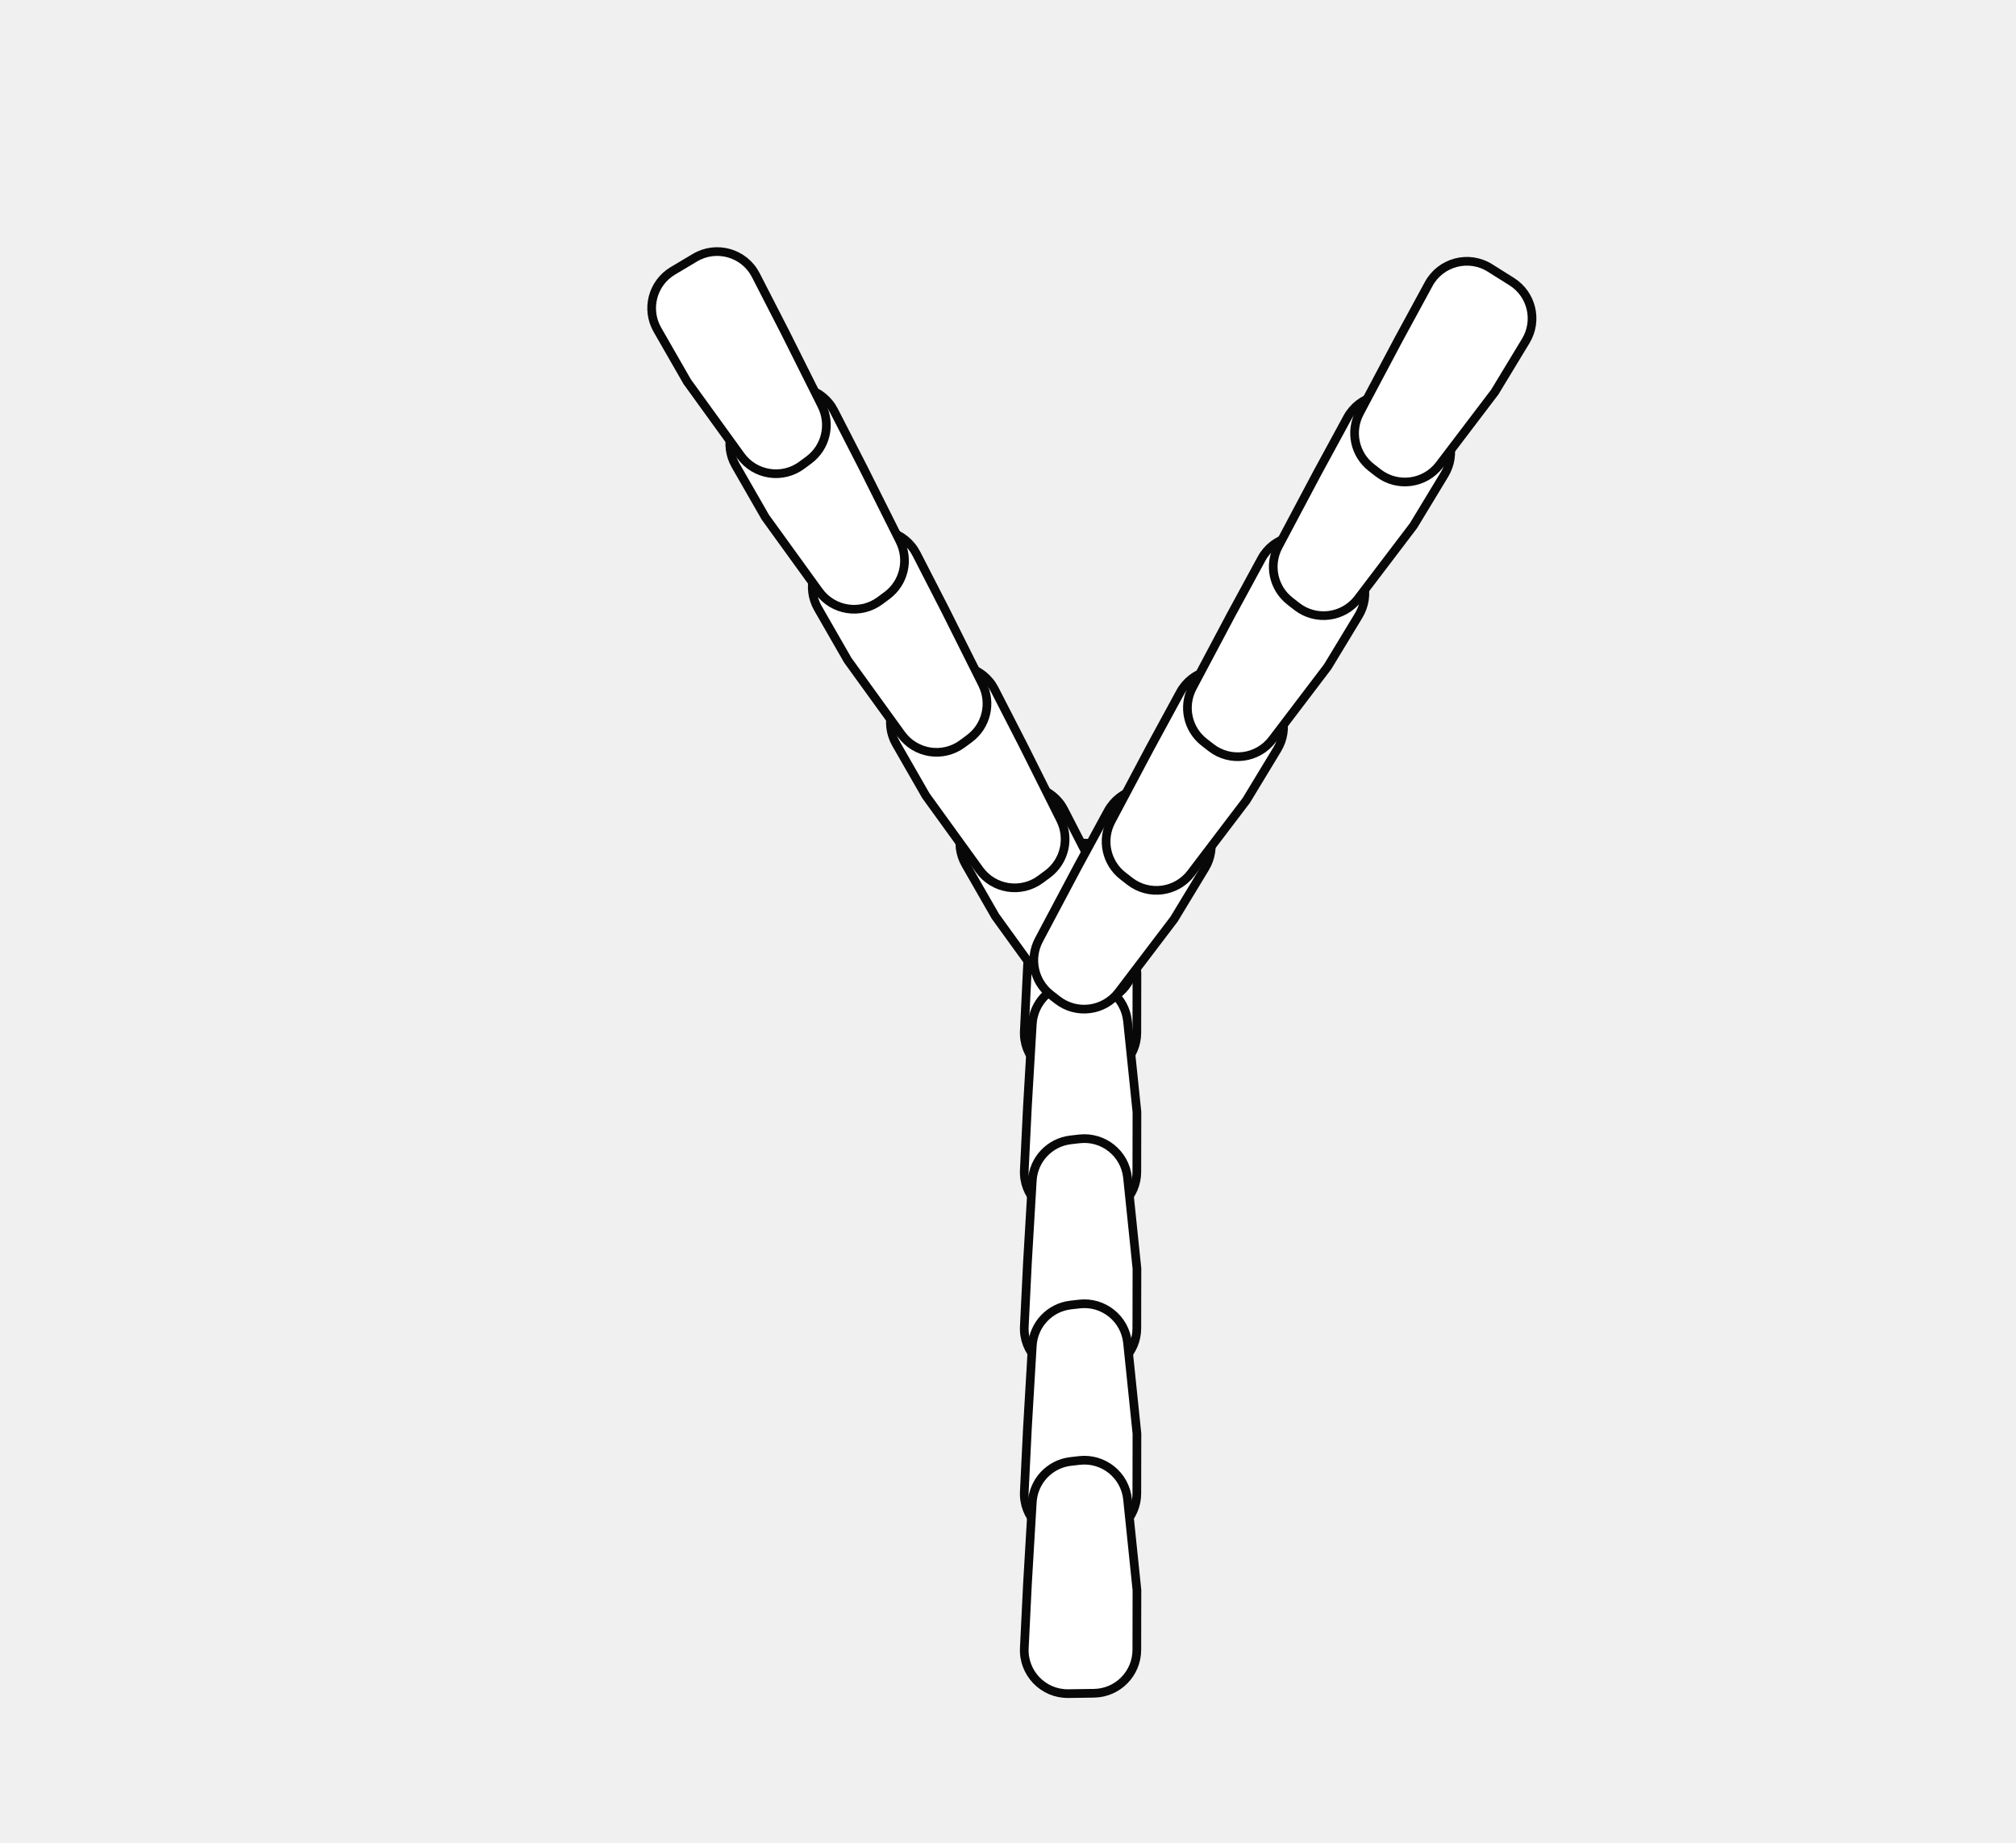
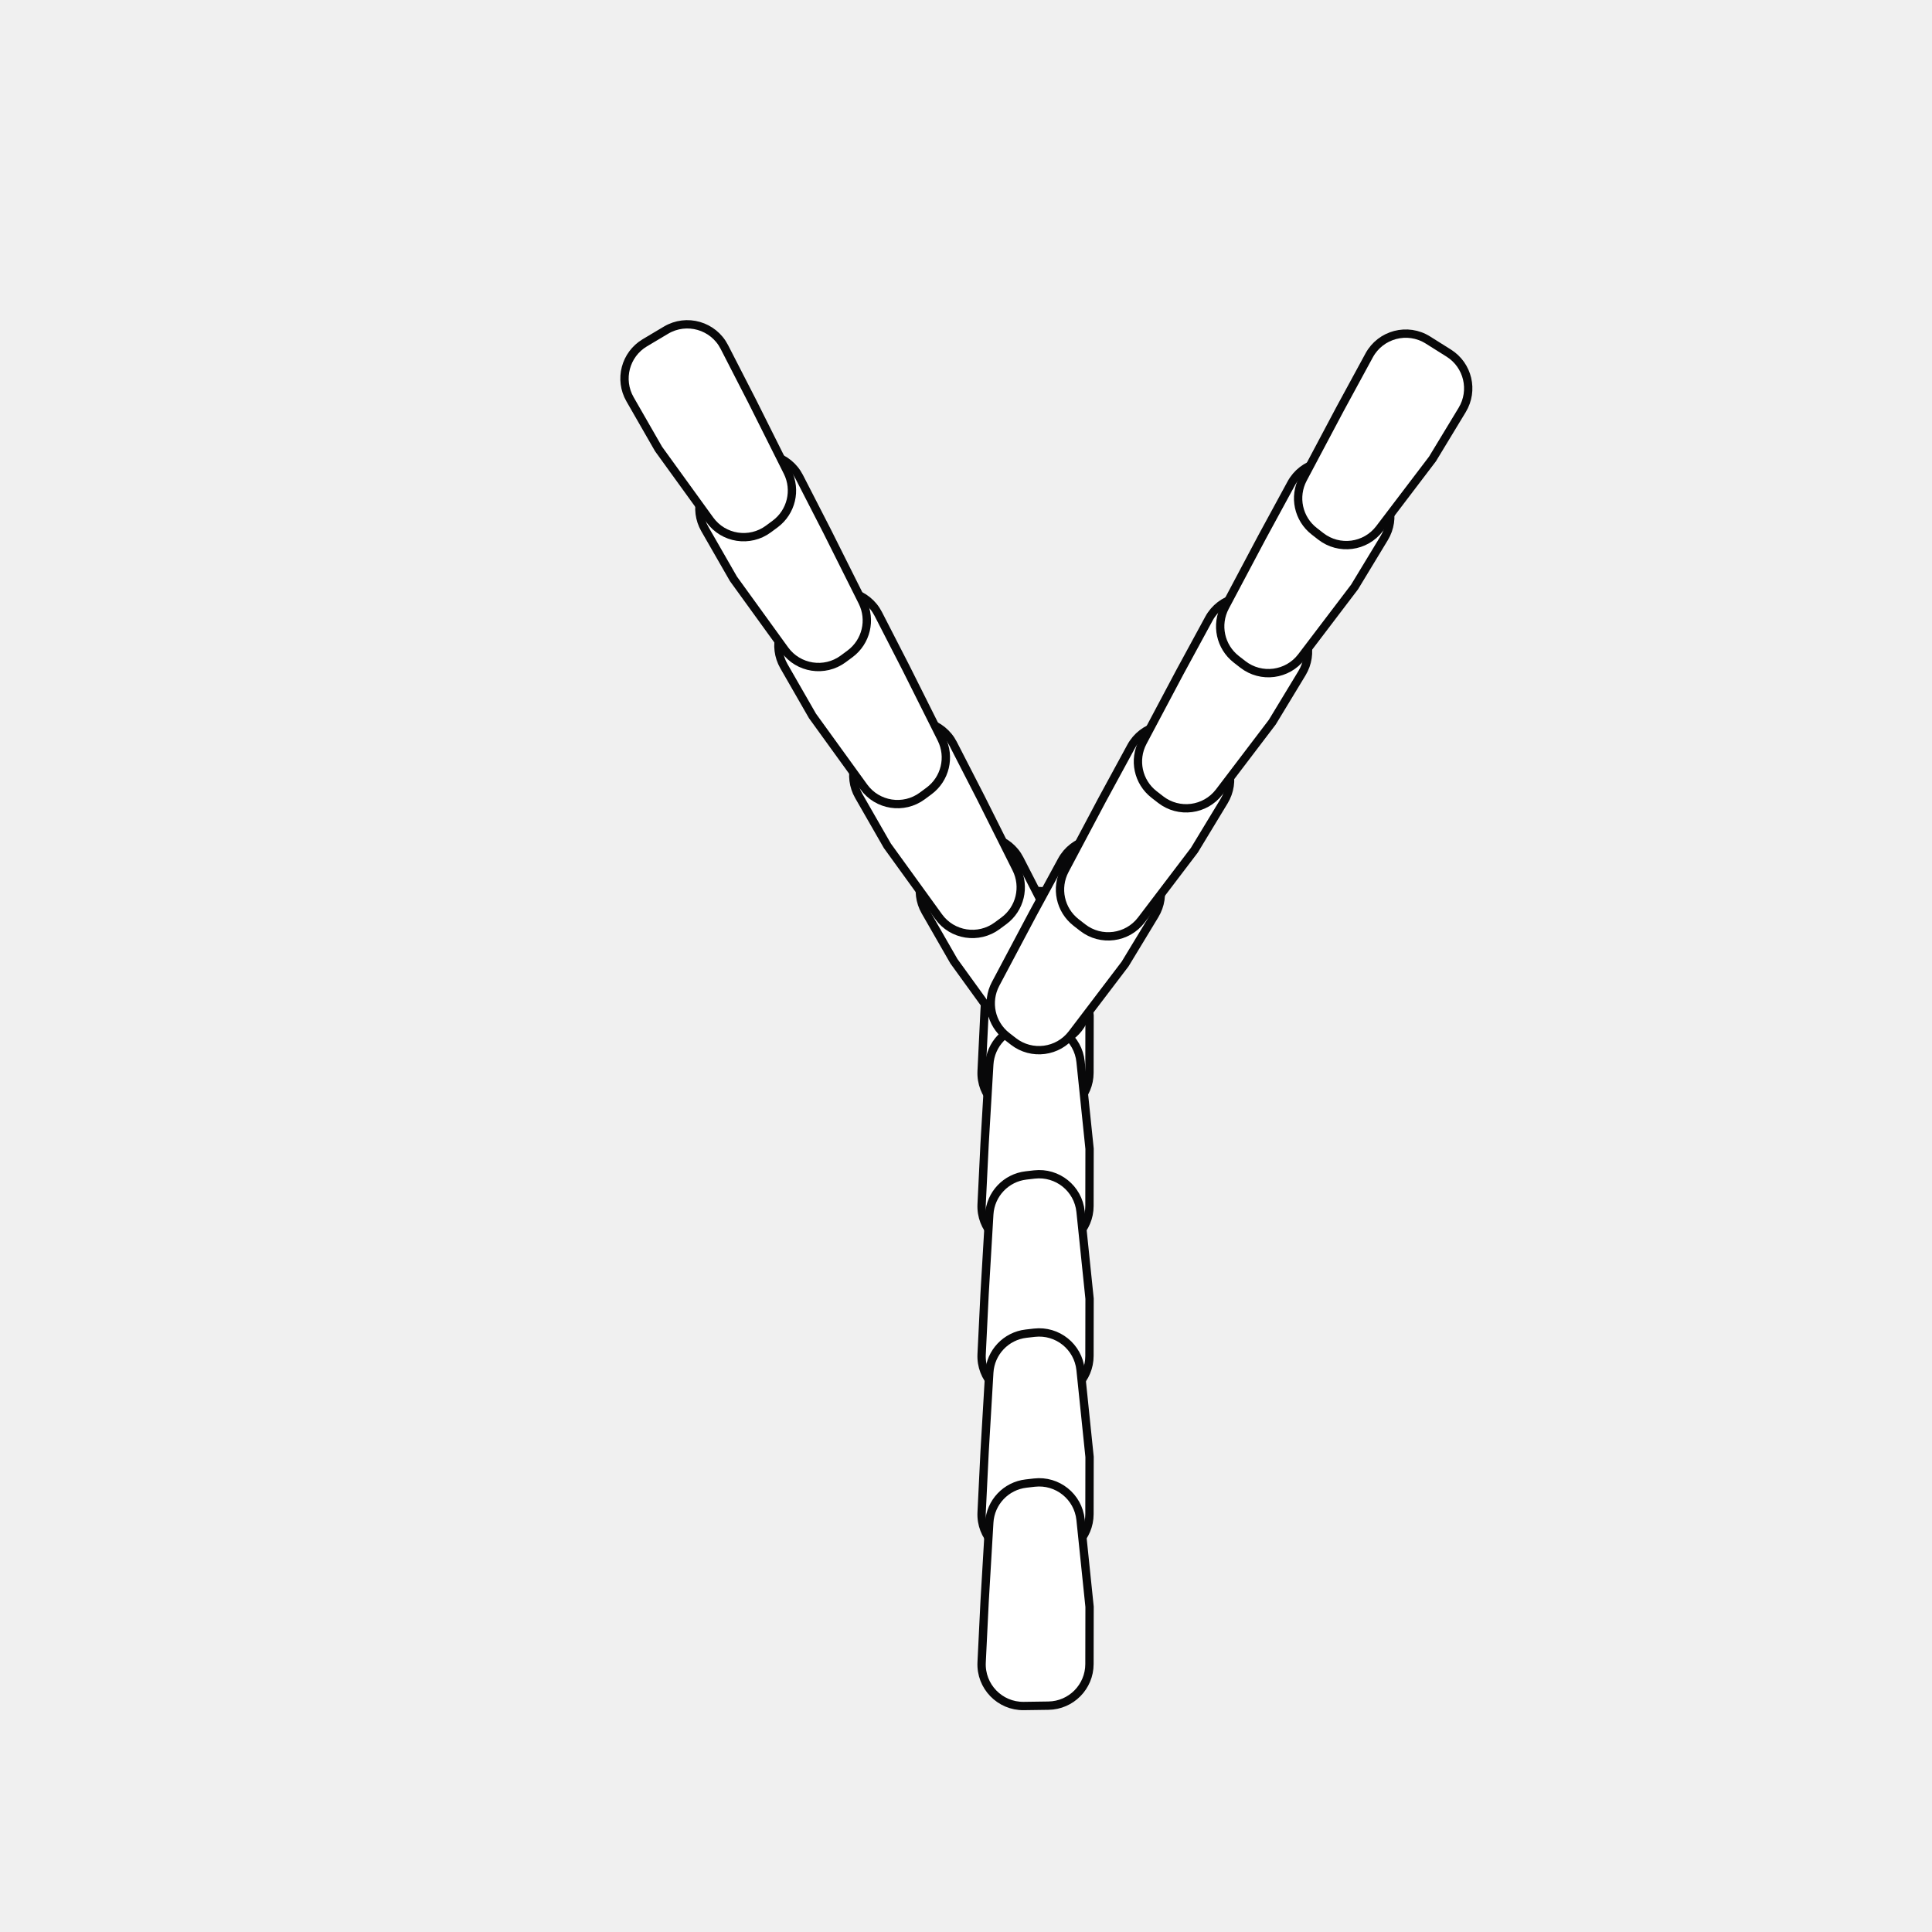
- <svg xmlns="http://www.w3.org/2000/svg" width="232" height="212" viewBox="0 0 232 212" fill="none">
+ <svg xmlns="http://www.w3.org/2000/svg" width="600" height="600" viewBox="0 0 232 212" fill="none">
  <rect width="232" height="212" fill="none" />
  <path d="M118.234 111.333L118.796 101.822C118.939 99.397 120.805 97.426 123.218 97.15L124.214 97.035C126.979 96.719 129.47 98.721 129.756 101.489L130.838 111.95L130.825 118.83C130.82 121.56 128.626 123.782 125.896 123.82L122.942 123.862C120.057 123.903 117.736 121.5 117.877 118.618L118.234 111.333Z" fill="white" stroke="#080809" />
  <path d="M118.234 127.333L118.796 117.822C118.939 115.397 120.805 113.426 123.218 113.15L124.214 113.036C126.979 112.719 129.47 114.721 129.756 117.489L130.838 127.95L130.825 134.83C130.82 137.56 128.626 139.782 125.896 139.82L122.942 139.862C120.057 139.903 117.736 137.5 117.877 134.618L118.234 127.333Z" fill="white" stroke="#080809" />
  <path d="M118.234 145.333L118.796 135.822C118.939 133.397 120.805 131.426 123.218 131.149L124.214 131.035C126.979 130.719 129.47 132.72 129.756 135.488L130.838 145.95L130.825 152.83C130.82 155.56 128.626 157.781 125.896 157.82L122.942 157.862C120.057 157.903 117.736 155.5 117.877 152.618L118.234 145.333Z" fill="white" stroke="#080809" />
  <path d="M118.234 164.333L118.796 154.822C118.939 152.397 120.805 150.426 123.218 150.149L124.214 150.035C126.979 149.719 129.47 151.72 129.756 154.488L130.838 164.95L130.825 171.83C130.82 174.56 128.626 176.781 125.896 176.82L122.942 176.862C120.057 176.903 117.736 174.5 117.877 171.618L118.234 164.333Z" fill="white" stroke="#080809" />
  <path d="M118.234 182.333L118.796 172.822C118.939 170.397 120.805 168.426 123.218 168.149L124.214 168.035C126.979 167.719 129.47 169.72 129.756 172.488L130.838 182.95L130.825 189.83C130.82 192.56 128.626 194.781 125.896 194.82L122.942 194.862C120.057 194.903 117.736 192.5 117.877 189.618L118.234 182.333Z" fill="white" stroke="#080809" />
  <path d="M125.772 99.66L130.036 108.18C131.124 110.352 130.492 112.992 128.539 114.437L127.733 115.033C125.496 116.688 122.338 116.199 120.708 113.943L114.545 105.421L111.12 99.454C109.76 97.087 110.552 94.066 112.897 92.669L115.435 91.157C117.914 89.681 121.125 90.603 122.442 93.17L125.772 99.66Z" fill="white" stroke="#080809" />
  <path d="M117.781 85.799L122.045 94.319C123.132 96.491 122.5 99.131 120.548 100.576L119.742 101.172C117.505 102.827 114.347 102.337 112.716 100.082L106.553 91.56L103.128 85.593C101.769 83.225 102.56 80.205 104.906 78.808L107.444 77.296C109.923 75.82 113.134 76.742 114.451 79.309L117.781 85.799Z" fill="white" stroke="#080809" />
  <path d="M108.79 70.205L113.054 78.725C114.141 80.898 113.51 83.537 111.557 84.982L110.751 85.579C108.514 87.234 105.356 86.744 103.725 84.489L97.562 75.966L94.137 70C92.778 67.632 93.569 64.612 95.915 63.215L98.453 61.703C100.932 60.227 104.143 61.149 105.46 63.716L108.79 70.205Z" fill="white" stroke="#080809" />
  <path d="M99.299 53.745L103.563 62.265C104.651 64.438 104.019 67.077 102.066 68.522L101.261 69.118C99.024 70.774 95.865 70.284 94.235 68.029L88.072 59.507L84.647 53.54C83.287 51.172 84.079 48.152 86.424 46.755L88.963 45.243C91.442 43.766 94.652 44.689 95.97 47.256L99.299 53.745Z" fill="white" stroke="#080809" />
  <path d="M90.308 38.151L94.572 46.672C95.66 48.844 95.028 51.484 93.075 52.929L92.27 53.525C90.033 55.18 86.874 54.69 85.244 52.435L79.081 43.913L75.656 37.946C74.296 35.578 75.088 32.558 77.433 31.161L79.972 29.649C82.451 28.173 85.661 29.095 86.979 31.662L90.308 38.151Z" fill="white" stroke="#080809" />
  <path d="M124.018 99.734L119.553 108.151C118.415 110.297 118.984 112.95 120.902 114.441L121.693 115.056C123.89 116.764 127.059 116.35 128.742 114.134L135.106 105.76L138.672 99.876C140.087 97.541 139.367 94.503 137.055 93.051L134.554 91.479C132.11 89.944 128.879 90.79 127.501 93.326L124.018 99.734Z" fill="white" stroke="#080809" />
  <path d="M132.336 86.066L127.871 94.483C126.733 96.629 127.302 99.283 129.22 100.774L130.011 101.389C132.208 103.097 135.377 102.682 137.06 100.466L143.424 92.092L146.99 86.208C148.405 83.874 147.685 80.835 145.373 79.383L142.872 77.811C140.428 76.277 137.197 77.123 135.819 79.658L132.336 86.066Z" fill="white" stroke="#080809" />
  <path d="M141.694 70.691L137.229 79.107C136.091 81.253 136.66 83.907 138.578 85.398L139.369 86.013C141.566 87.721 144.735 87.306 146.418 85.09L152.782 76.716L156.348 70.833C157.763 68.498 157.043 65.46 154.731 64.007L152.23 62.436C149.786 60.901 146.555 61.747 145.177 64.282L141.694 70.691Z" fill="white" stroke="#080809" />
  <path d="M151.572 54.46L147.107 62.877C145.969 65.023 146.538 67.677 148.456 69.168L149.247 69.783C151.444 71.49 154.613 71.076 156.297 68.86L162.66 60.486L166.226 54.602C167.641 52.267 166.921 49.229 164.61 47.777L162.108 46.205C159.665 44.671 156.433 45.517 155.055 48.052L151.572 54.46Z" fill="white" stroke="#080809" />
  <path d="M160.931 39.084L156.466 47.501C155.327 49.647 155.896 52.3 157.814 53.791L158.605 54.406C160.802 56.114 163.971 55.7 165.655 53.484L172.018 45.11L175.584 39.226C176.999 36.891 176.28 33.853 173.968 32.401L171.466 30.829C169.023 29.294 165.791 30.14 164.413 32.676L160.931 39.084Z" fill="white" stroke="#080809" />
</svg>
